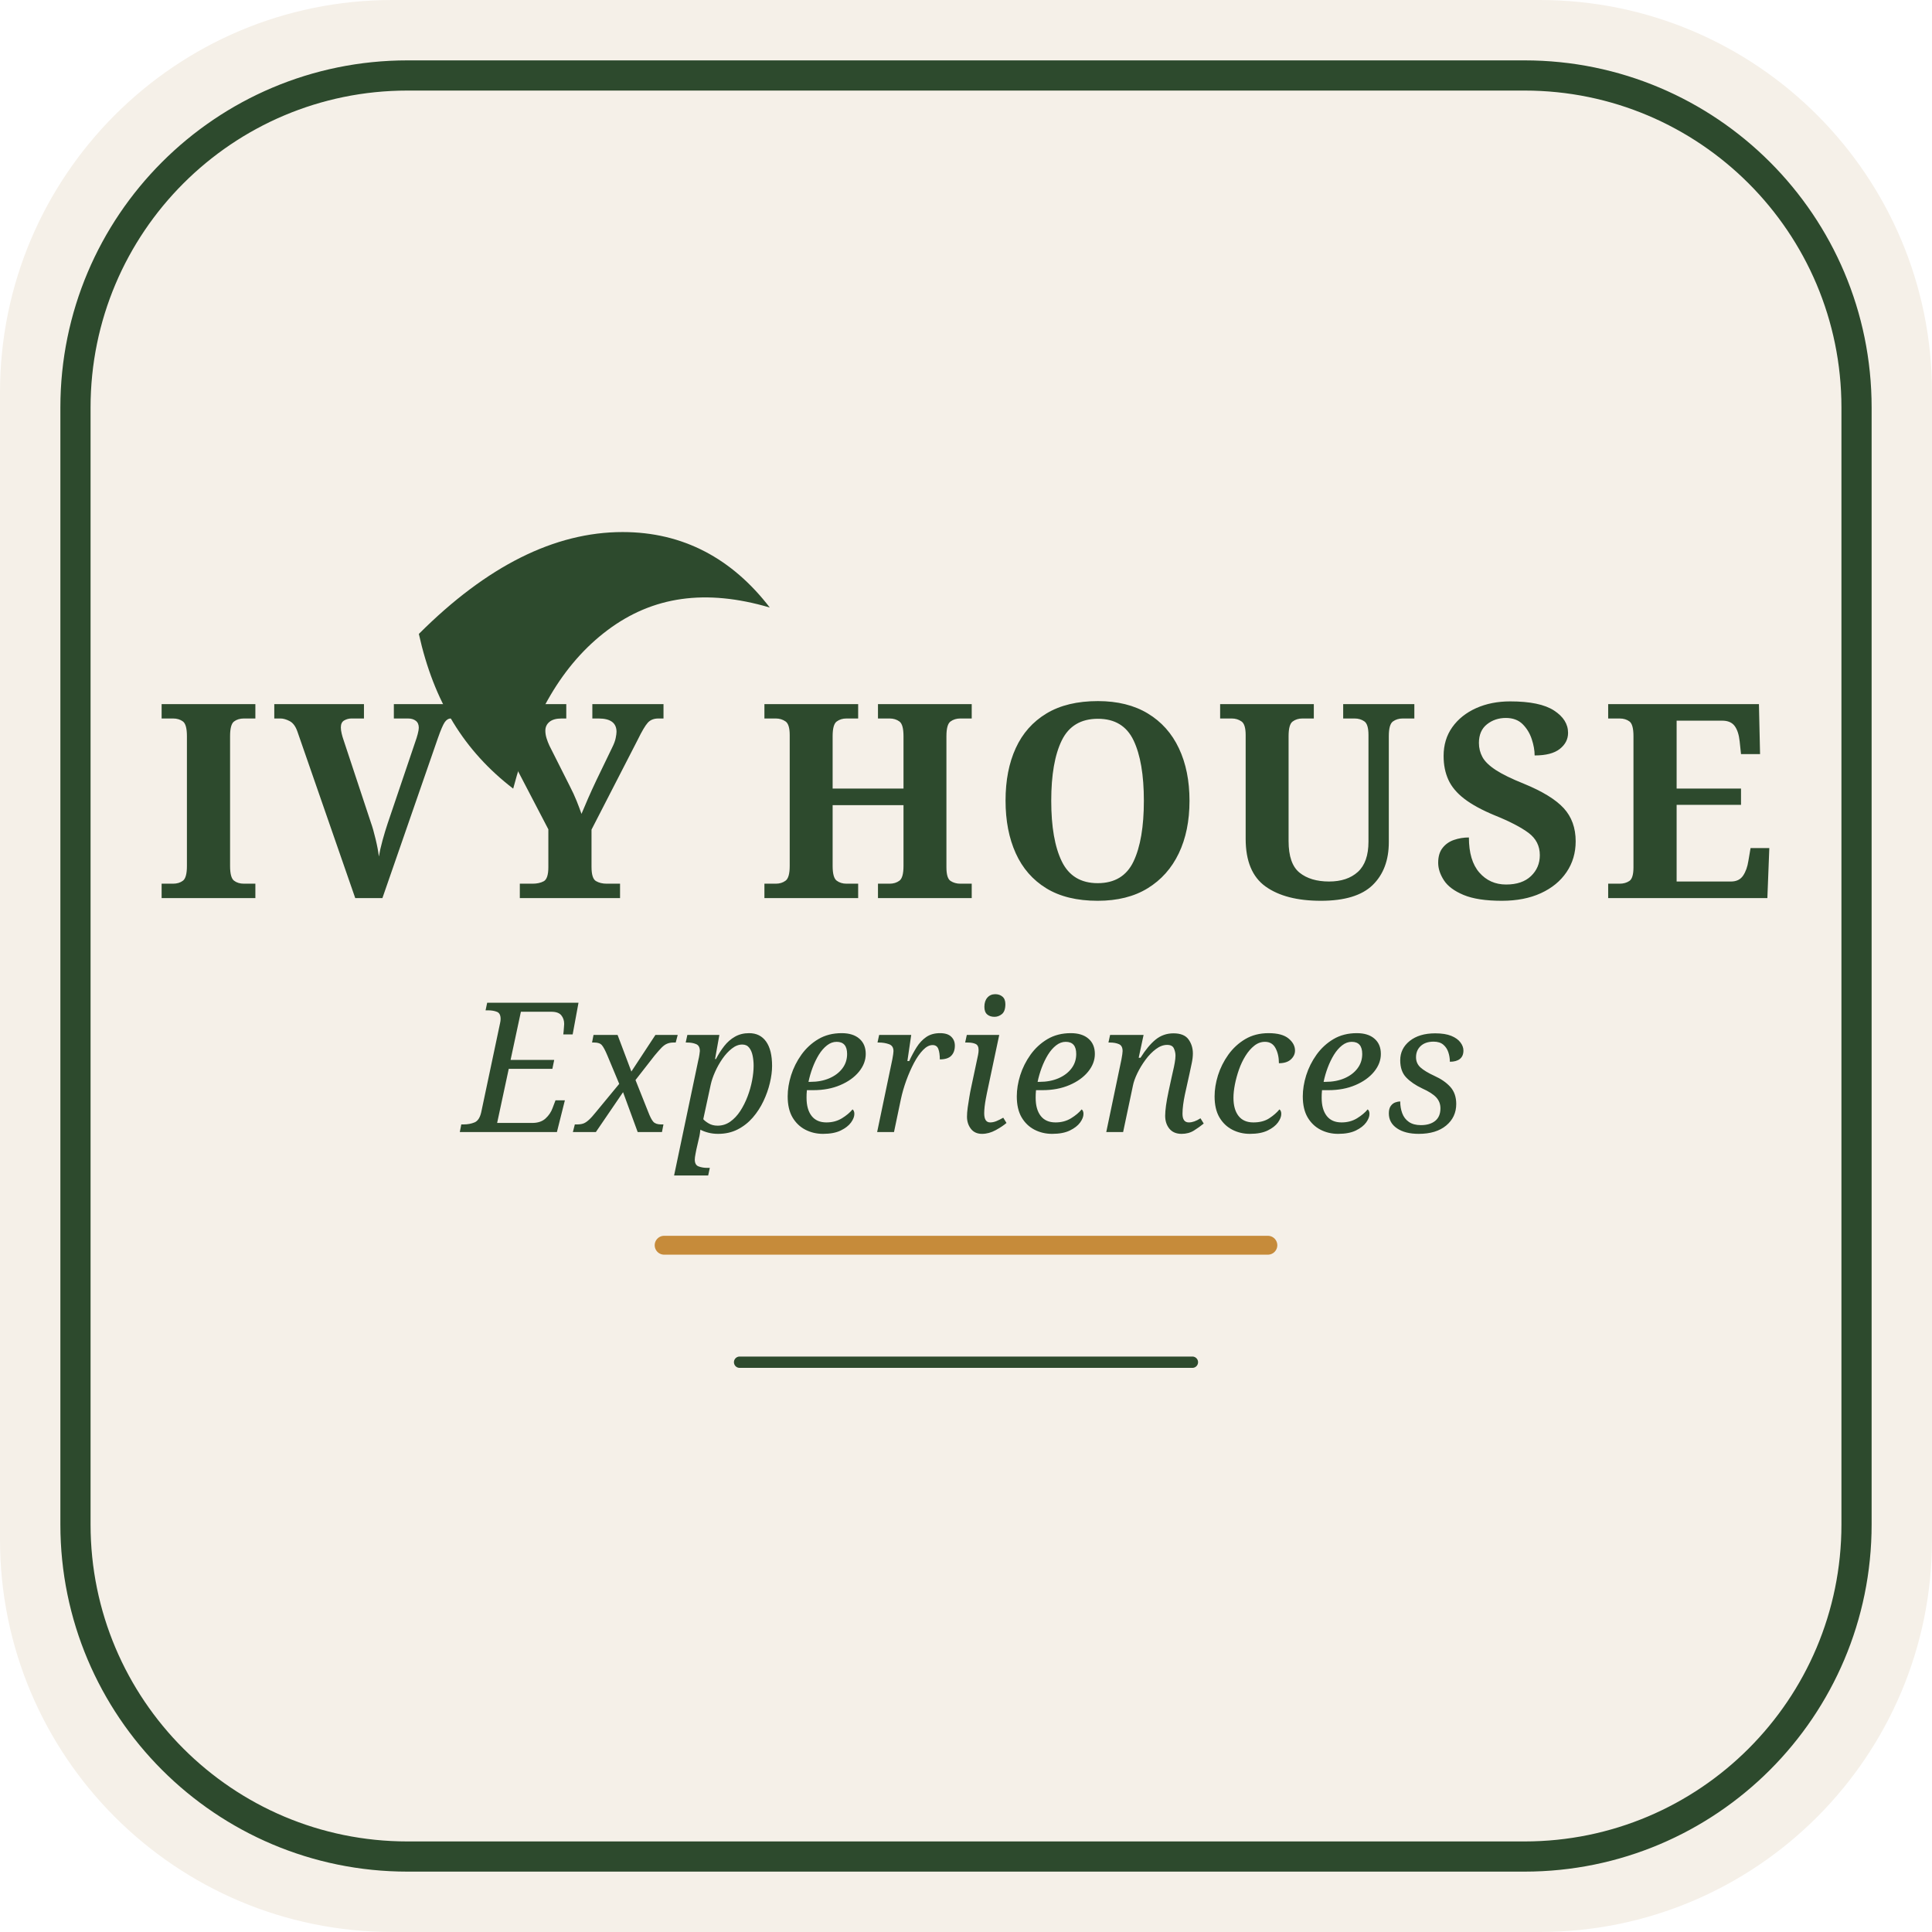
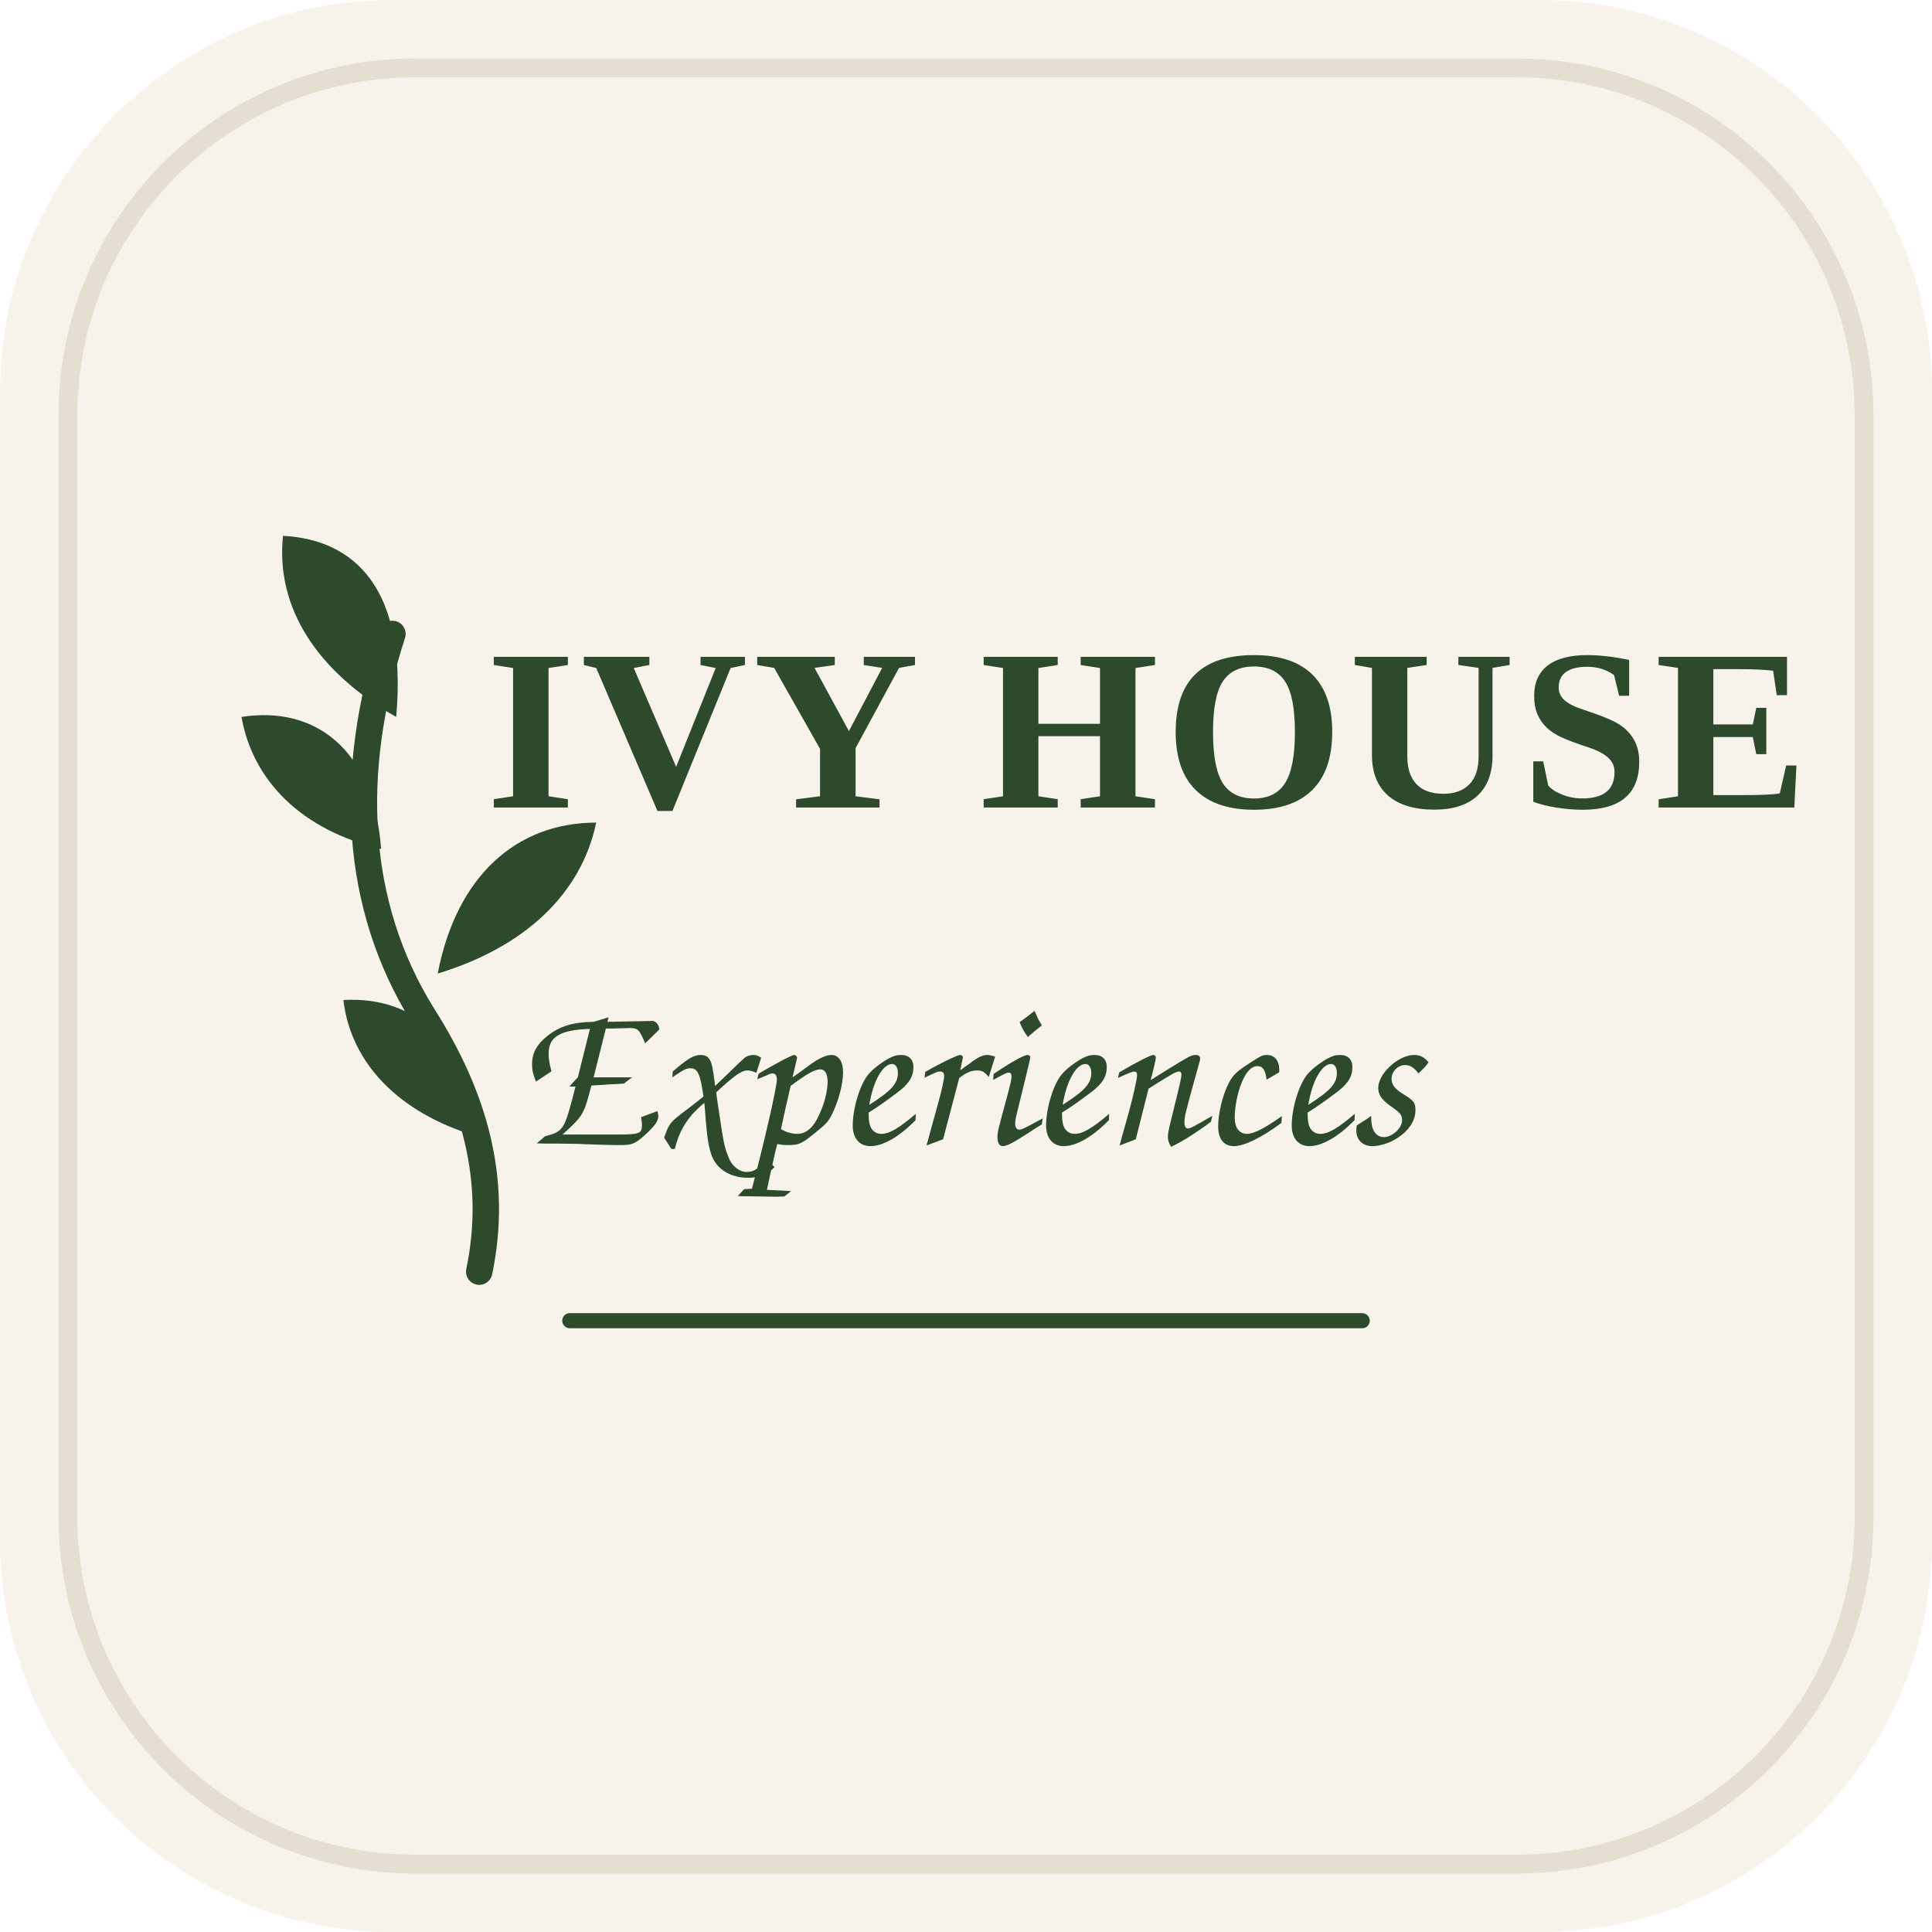
<svg xmlns="http://www.w3.org/2000/svg" viewBox="0 0 512 512">
-   <rect width="512" height="512" rx="104" fill="#f5f0e8" />
-   <rect x="20" y="20" width="472" height="472" rx="88" fill="none" stroke="#2d4a2d" stroke-width="8" />
-   <g fill="#2d4a2d">
-     <path d="M111 168c18-18 36-27 54-27 16 0 29 7 39 20-17-5-31-3-43 6-12 9-20 23-25 42-13-10-21-23-25-41z" />
-     <text x="256" y="238" text-anchor="middle" font-family="Georgia,serif" font-size="72" font-weight="600" letter-spacing="3">IVY HOUSE</text>
-     <text x="256" y="300" text-anchor="middle" font-family="Georgia,serif" font-size="48" font-style="italic">Experiences</text>
+   <rect width="512" height="512" rx="104" fill="#f7f3eb" />
+   <rect x="18" y="18" width="476" height="476" rx="92" fill="none" stroke="#e5dfd2" stroke-width="5" />
+   <g fill="none" stroke="#2d4a2d" stroke-width="7" stroke-linecap="round" stroke-linejoin="round">
+     <path d="M104 168 C92 205 94 240 112 269 C126 291 132 313 127 337" />
+     <path d="M105 190 C84 178 73 161 75 142 C94 143 108 156 105 190Z" fill="#2d4a2d" stroke="none" />
+     <path d="M101 225 C80 220 67 207 64 190 C83 187 99 198 101 225Z" fill="#2d4a2d" stroke="none" />
+     <path d="M116 258 C139 251 154 237 158 218 C137 218 121 232 116 258Z" fill="#2d4a2d" stroke="none" />
+     <path d="M126 301 C106 295 93 282 91 265 C110 264 124 276 126 301Z" fill="#2d4a2d" stroke="none" />
  </g>
-   <path d="M176 330h160" stroke="#c68b3a" stroke-width="5" stroke-linecap="round" />
-   <path d="M196 361h120" stroke="#2d4a2d" stroke-width="3" stroke-linecap="round" />
+   <text x="304" y="214" text-anchor="middle" font-family="Georgia, 'Times New Roman', serif" font-size="61" font-weight="600" letter-spacing="1.5" fill="#2d4a2d">IVY HOUSE</text>
+   <text x="256" y="303" text-anchor="middle" font-family="cursive, 'Brush Script MT', 'Segoe Script'" font-size="57" font-style="italic" fill="#2d4a2d">Experiences</text>
+   <path d="M151 350 H361" stroke="#2d4a2d" stroke-width="4" stroke-linecap="round" />
</svg>
